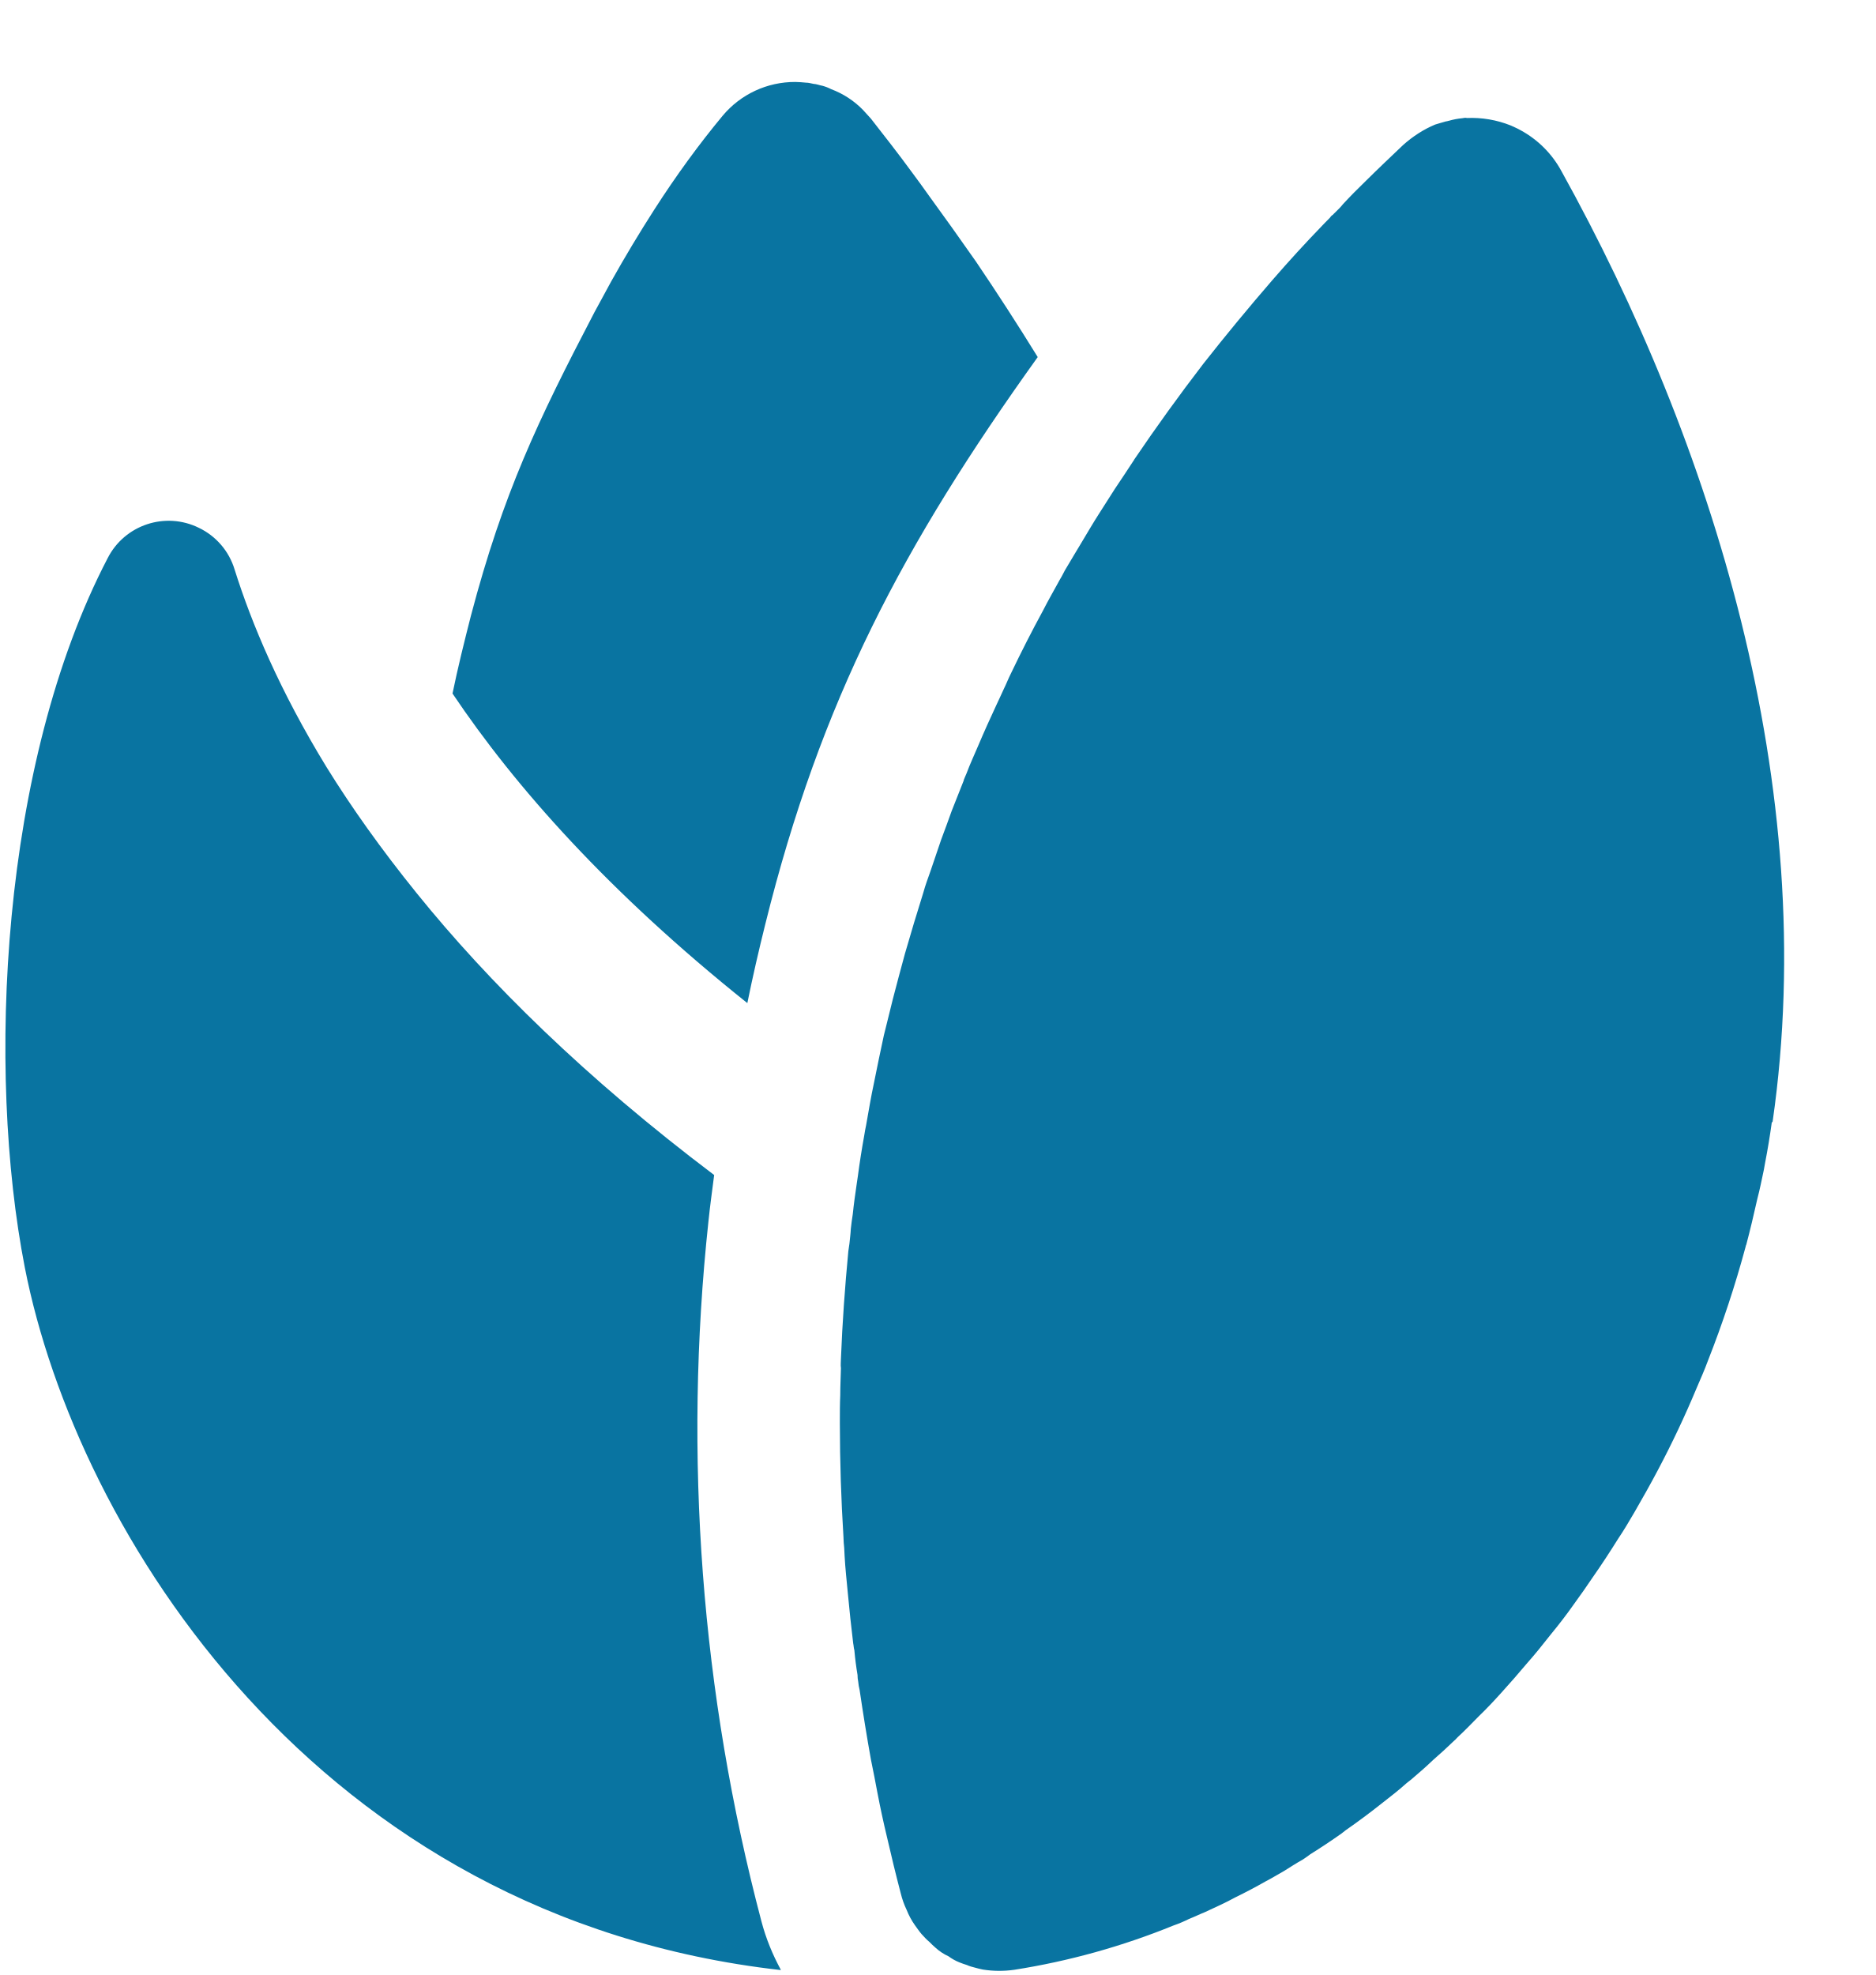
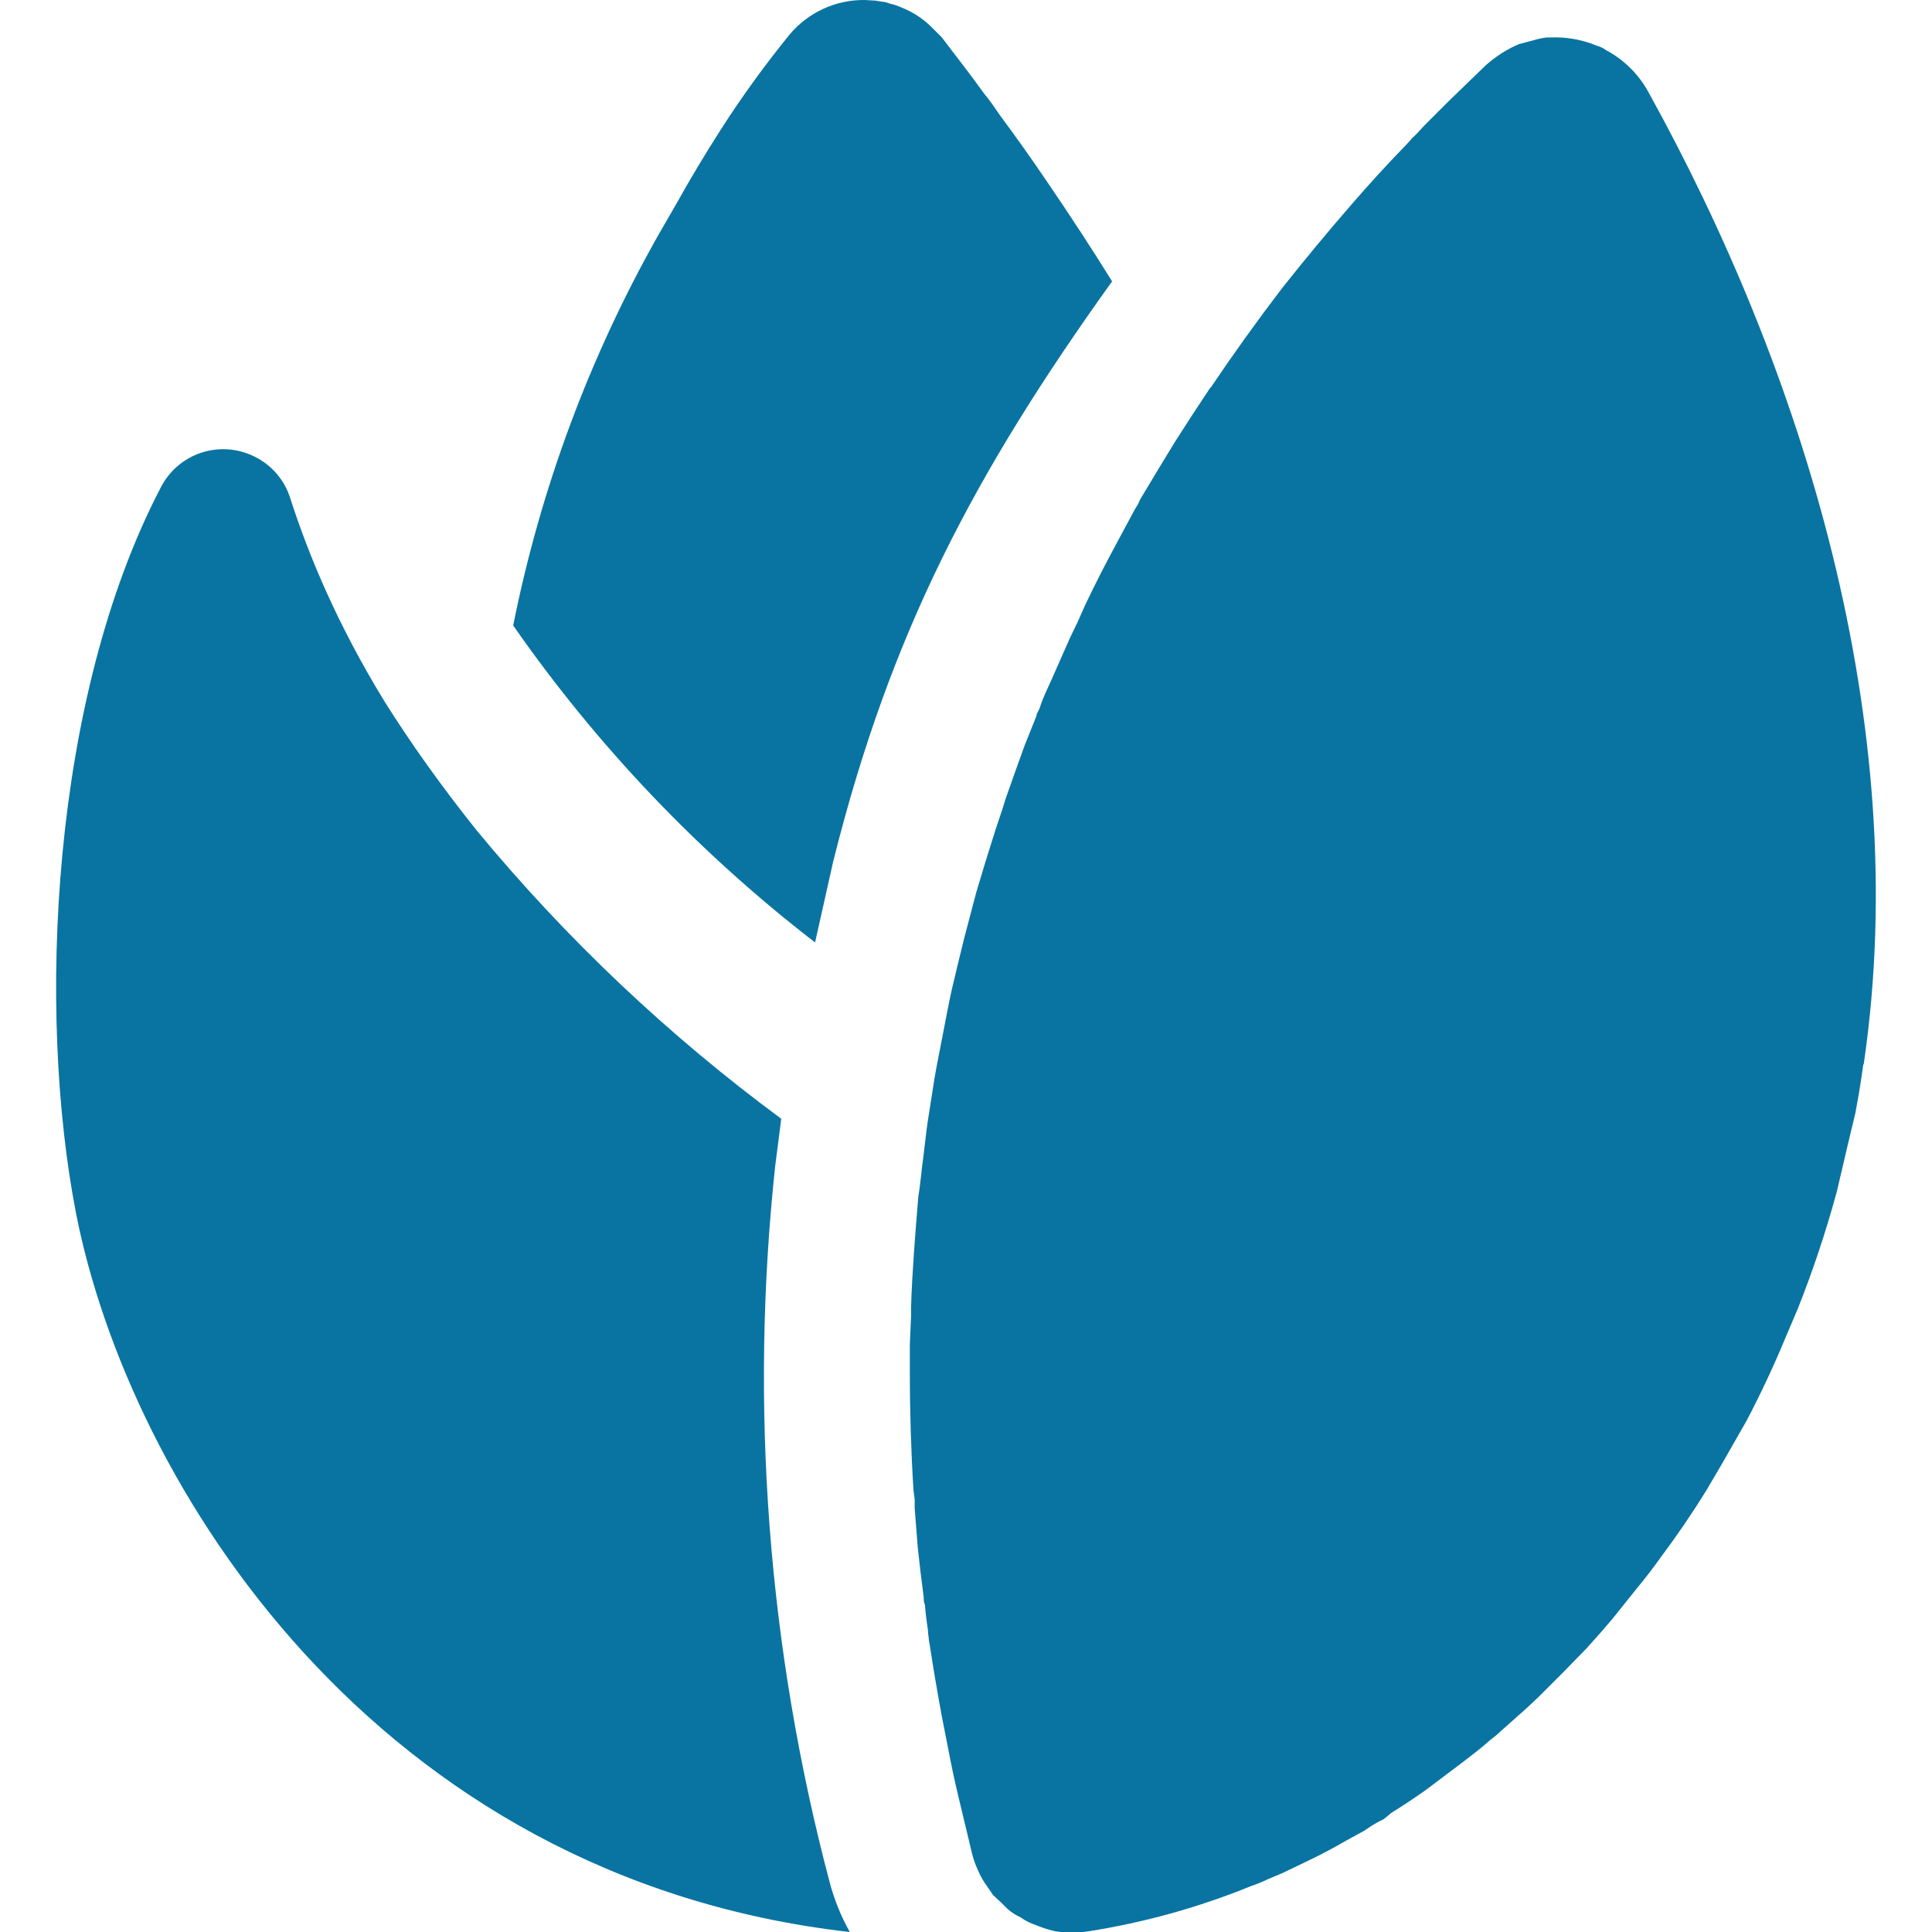
- <svg xmlns="http://www.w3.org/2000/svg" width="19" height="20">
-   <svg width="19" height="20" fill="none" viewBox="0 0 19 20">
-     <path fill="#0974a1" fill-rule="evenodd" d="M10.51 3.616c-1.362 1.9-2.197 3.474-2.76 5.746-.066.265-.127.53-.181.796-1.403-1.121-2.35-2.188-2.986-3.135.054-.263.119-.524.187-.79.327-1.24.676-1.97 1.25-3.07.06-.107.113-.211.17-.313a14.043 14.043 0 0 1 .437-.728c.222-.346.456-.666.692-.95A.953.953 0 0 1 8.055.83c.036 0 .073.004.108.007.026 0 .05.007.075.012.033.002.06.014.093.02a.432.432 0 0 1 .087.034.879.879 0 0 1 .323.211c.028.029.053.06.08.088.128.164.273.348.422.552.054.074.108.145.162.223.154.211.315.437.481.674a27.226 27.226 0 0 1 .624.965ZM7.907 19.95C3.204 19.419.775 15.509.251 12.834c-.388-1.992-.248-5.096.84-7.183a.693.693 0 0 1 .923-.306.689.689 0 0 1 .362.422c.173.55.459 1.23.931 2.001.25.404.552.83.915 1.279.724.896 1.702 1.864 3.011 2.852-.02.157-.042.313-.058.47a19.573 19.573 0 0 0 .536 7.085c.046.176.114.34.196.491v.005ZM17.944 11.37a7.498 7.498 0 0 1-.068.41l-.012.067c-.021.097-.04.196-.066.294-.035.156-.072.313-.112.464-.005.008-.005.015-.007.022a10.87 10.87 0 0 1-.381 1.152c-.035.095-.075.185-.115.278a10.01 10.01 0 0 1-.392.83c-.075.142-.155.284-.237.426-.053.09-.107.183-.166.27-.082.131-.166.26-.255.387-.06.09-.126.183-.189.27a5.053 5.053 0 0 1-.236.309c-.08.102-.162.204-.248.301a10.05 10.05 0 0 1-.255.292c-.075.083-.15.163-.23.24-.072.073-.14.144-.212.21a2.129 2.129 0 0 1-.021.022c-.002.004-.007.007-.012.011a5.344 5.344 0 0 1-.215.197c-.072.069-.142.13-.215.192l-.054.043c-.082.074-.166.138-.25.204-.12.095-.24.185-.367.273l-.042.033a6.57 6.57 0 0 1-.316.21 1.41 1.41 0 0 1-.075.053c-.065.036-.126.076-.19.116-.065.036-.125.074-.186.105a5.56 5.56 0 0 1-.309.163c-.1.055-.206.102-.309.15-.053.021-.105.047-.159.068a1.325 1.325 0 0 1-.159.067 7.253 7.253 0 0 1-1.61.448 1.063 1.063 0 0 1-.319-.002c-.026-.005-.054-.012-.082-.02-.025-.006-.054-.014-.08-.026-.025-.007-.053-.018-.079-.028a.488.488 0 0 1-.107-.06.513.513 0 0 1-.133-.088c-.022-.018-.043-.04-.061-.058-.028-.022-.054-.052-.08-.08-.026-.03-.047-.063-.068-.091a.727.727 0 0 1-.082-.152.85.85 0 0 1-.06-.168c-.05-.19-.096-.38-.14-.572a9.629 9.629 0 0 1-.097-.45c-.02-.11-.042-.218-.065-.332-.042-.233-.08-.47-.115-.707a.512.512 0 0 1-.014-.083.342.342 0 0 1-.007-.069 3.075 3.075 0 0 1-.032-.25c-.007-.022-.007-.048-.012-.07a18.12 18.12 0 0 1-.054-.505c-.012-.128-.026-.253-.033-.381 0-.029-.004-.055-.004-.081-.003-.033-.007-.066-.007-.097v-.005a18.693 18.693 0 0 1-.037-1.155v-.019c0-.088 0-.182.004-.27 0-.095.005-.183.007-.273-.005-.033 0-.066 0-.097.014-.36.04-.723.075-1.089l.011-.075c.005-.053.012-.102.014-.15.005-.05.012-.097.02-.15.01-.101.025-.203.039-.3.005-.027.007-.055.012-.081.018-.138.04-.277.065-.415.005-.036.012-.069.019-.104.026-.145.049-.287.08-.43.032-.16.065-.32.1-.481l.019-.076c.025-.095.046-.192.072-.291.04-.152.08-.306.122-.458a27.202 27.202 0 0 1 .187-.621c.02-.074.047-.145.072-.216.035-.107.073-.211.108-.318.035-.095.072-.192.107-.292l.122-.308v-.005c.007-.021.019-.042.028-.066.035-.095.08-.19.12-.285.058-.137.119-.272.182-.407.026-.053.049-.107.075-.162.025-.05.046-.106.074-.161.101-.211.208-.422.323-.633.054-.107.115-.211.173-.318.012-.019.019-.033.028-.05l.021-.04c.059-.097.12-.204.18-.301.054-.09.108-.183.166-.273l.16-.251c.065-.095.126-.19.189-.285.005-.005.005-.007.007-.012a20.062 20.062 0 0 1 .7-.97 23.44 23.44 0 0 1 .7-.848 13.8 13.8 0 0 1 .506-.553l.025-.026.054-.055a.068.068 0 0 1 .026-.026c.012-.012.019-.021.028-.028.026-.026.052-.05.075-.08.075-.081.15-.157.234-.238.121-.12.248-.24.374-.36.1-.09.213-.162.327-.209.035-.012.075-.021.113-.033h.007s.011-.005.018-.005a.748.748 0 0 1 .136-.026c.014-.002.033-.007.047-.002a1.069 1.069 0 0 1 .442.075c.032.015.067.029.1.048a1.027 1.027 0 0 1 .414.413c1.518 2.736 2.629 6.234 2.14 9.627l-.01.012Z" clip-rule="evenodd" />
-   </svg>
-   <style>
-         @media (prefers-color-scheme:light){:root{filter:none}}@media (prefers-color-scheme:dark){:root{filter:none}}
-     </style>
+ <svg xmlns="http://www.w3.org/2000/svg" width="32" height="32" viewBox="0 0 32 32">
+   <path fill="#0974a1" fill-rule="evenodd" d="M18.42 4.66c-2.28 3.18-3.67 5.81-4.62 9.61l-.3 1.34a23.84 23.84 0 0 1-5-5.25 21.85 21.85 0 0 1 2.4-6.46l.3-.52a23.5 23.5 0 0 1 .73-1.22c.37-.58.76-1.11 1.15-1.59A1.6 1.6 0 0 1 14.32 0l.18.01.12.02c.06 0 .1.03.16.04a.72.72 0 0 1 .14.05 1.47 1.47 0 0 1 .54.36l.14.14c.21.28.45.58.7.93.1.12.18.24.27.37.26.35.53.73.8 1.13a45.55 45.55 0 0 1 1.05 1.61zM14.07 32C6.2 31.1 2.14 24.57 1.26 20.1c-.65-3.34-.42-8.53 1.4-12.02a1.16 1.16 0 0 1 1.55-.52 1.15 1.15 0 0 1 .6.7c.3.93.77 2.07 1.56 3.36.42.67.93 1.39 1.53 2.14a28.47 28.47 0 0 0 5.04 4.77l-.1.78a32.74 32.74 0 0 0 .9 11.86c.08.3.19.57.33.82zm16.79-14.36a12.54 12.54 0 0 1-.11.69l-.02.11-.12.5-.18.77-.01.04a18.18 18.18 0 0 1-.64 1.92l-.2.47a16.75 16.75 0 0 1-.65 1.39l-.4.7-.27.46a14.89 14.89 0 0 1-.75 1.1 8.45 8.45 0 0 1-.4.52l-.4.5a16.81 16.81 0 0 1-.43.49l-.39.4-.35.35a3.56 3.56 0 0 1-.04.04l-.02.02a8.94 8.94 0 0 1-.36.33l-.36.32-.09.07c-.13.12-.28.23-.42.34l-.61.46-.07.05a11 11 0 0 1-.53.35 2.36 2.36 0 0 1-.12.1c-.11.05-.22.12-.32.19l-.31.17a9.3 9.3 0 0 1-.52.28l-.52.25-.26.11a2.22 2.22 0 0 1-.27.11 12.13 12.13 0 0 1-2.7.75 1.78 1.78 0 0 1-.53 0 1.64 1.64 0 0 1-.27-.08l-.13-.05a.82.82 0 0 1-.18-.1.86.86 0 0 1-.22-.14l-.1-.1-.14-.13-.11-.16a1.22 1.22 0 0 1-.14-.25 1.42 1.42 0 0 1-.1-.28l-.23-.96a16.1 16.1 0 0 1-.16-.75l-.11-.56a37.9 37.9 0 0 1-.2-1.18.86.86 0 0 1-.02-.14.57.57 0 0 1-.01-.11 5.14 5.14 0 0 1-.05-.42c-.02-.04-.02-.08-.02-.12a30.31 30.31 0 0 1-.1-.84l-.05-.64v-.14l-.02-.16a31.27 31.27 0 0 1-.06-1.94v-.48l.02-.46v-.16c.02-.6.07-1.21.12-1.82l.02-.13.03-.25a5 5 0 0 1 .03-.25l.06-.5.02-.14.11-.7.03-.17.14-.72c.05-.26.1-.53.17-.8l.03-.13.12-.49.2-.76a45.5 45.5 0 0 1 .32-1.04l.12-.36c.05-.18.12-.35.18-.53l.18-.5.2-.5v-.02l.05-.1c.05-.17.13-.32.2-.48l.3-.68.13-.27.12-.27c.17-.36.35-.71.54-1.06l.29-.54.05-.08.03-.07.3-.5.28-.46.27-.42.31-.47.02-.02a33.56 33.56 0 0 1 1.17-1.63 39.21 39.21 0 0 1 1.17-1.41 23.09 23.09 0 0 1 .85-.93l.04-.04.09-.1a.11.11 0 0 1 .04-.04l.05-.05.12-.13.4-.4.62-.6c.17-.15.36-.27.55-.35l.19-.05.04-.01a1.25 1.25 0 0 1 .23-.05h.07a1.79 1.79 0 0 1 .74.13c.06.02.12.04.17.08a1.72 1.72 0 0 1 .7.69c2.53 4.57 4.4 10.43 3.57 16.1l-.01.02z" clip-rule="evenodd" />
</svg>
